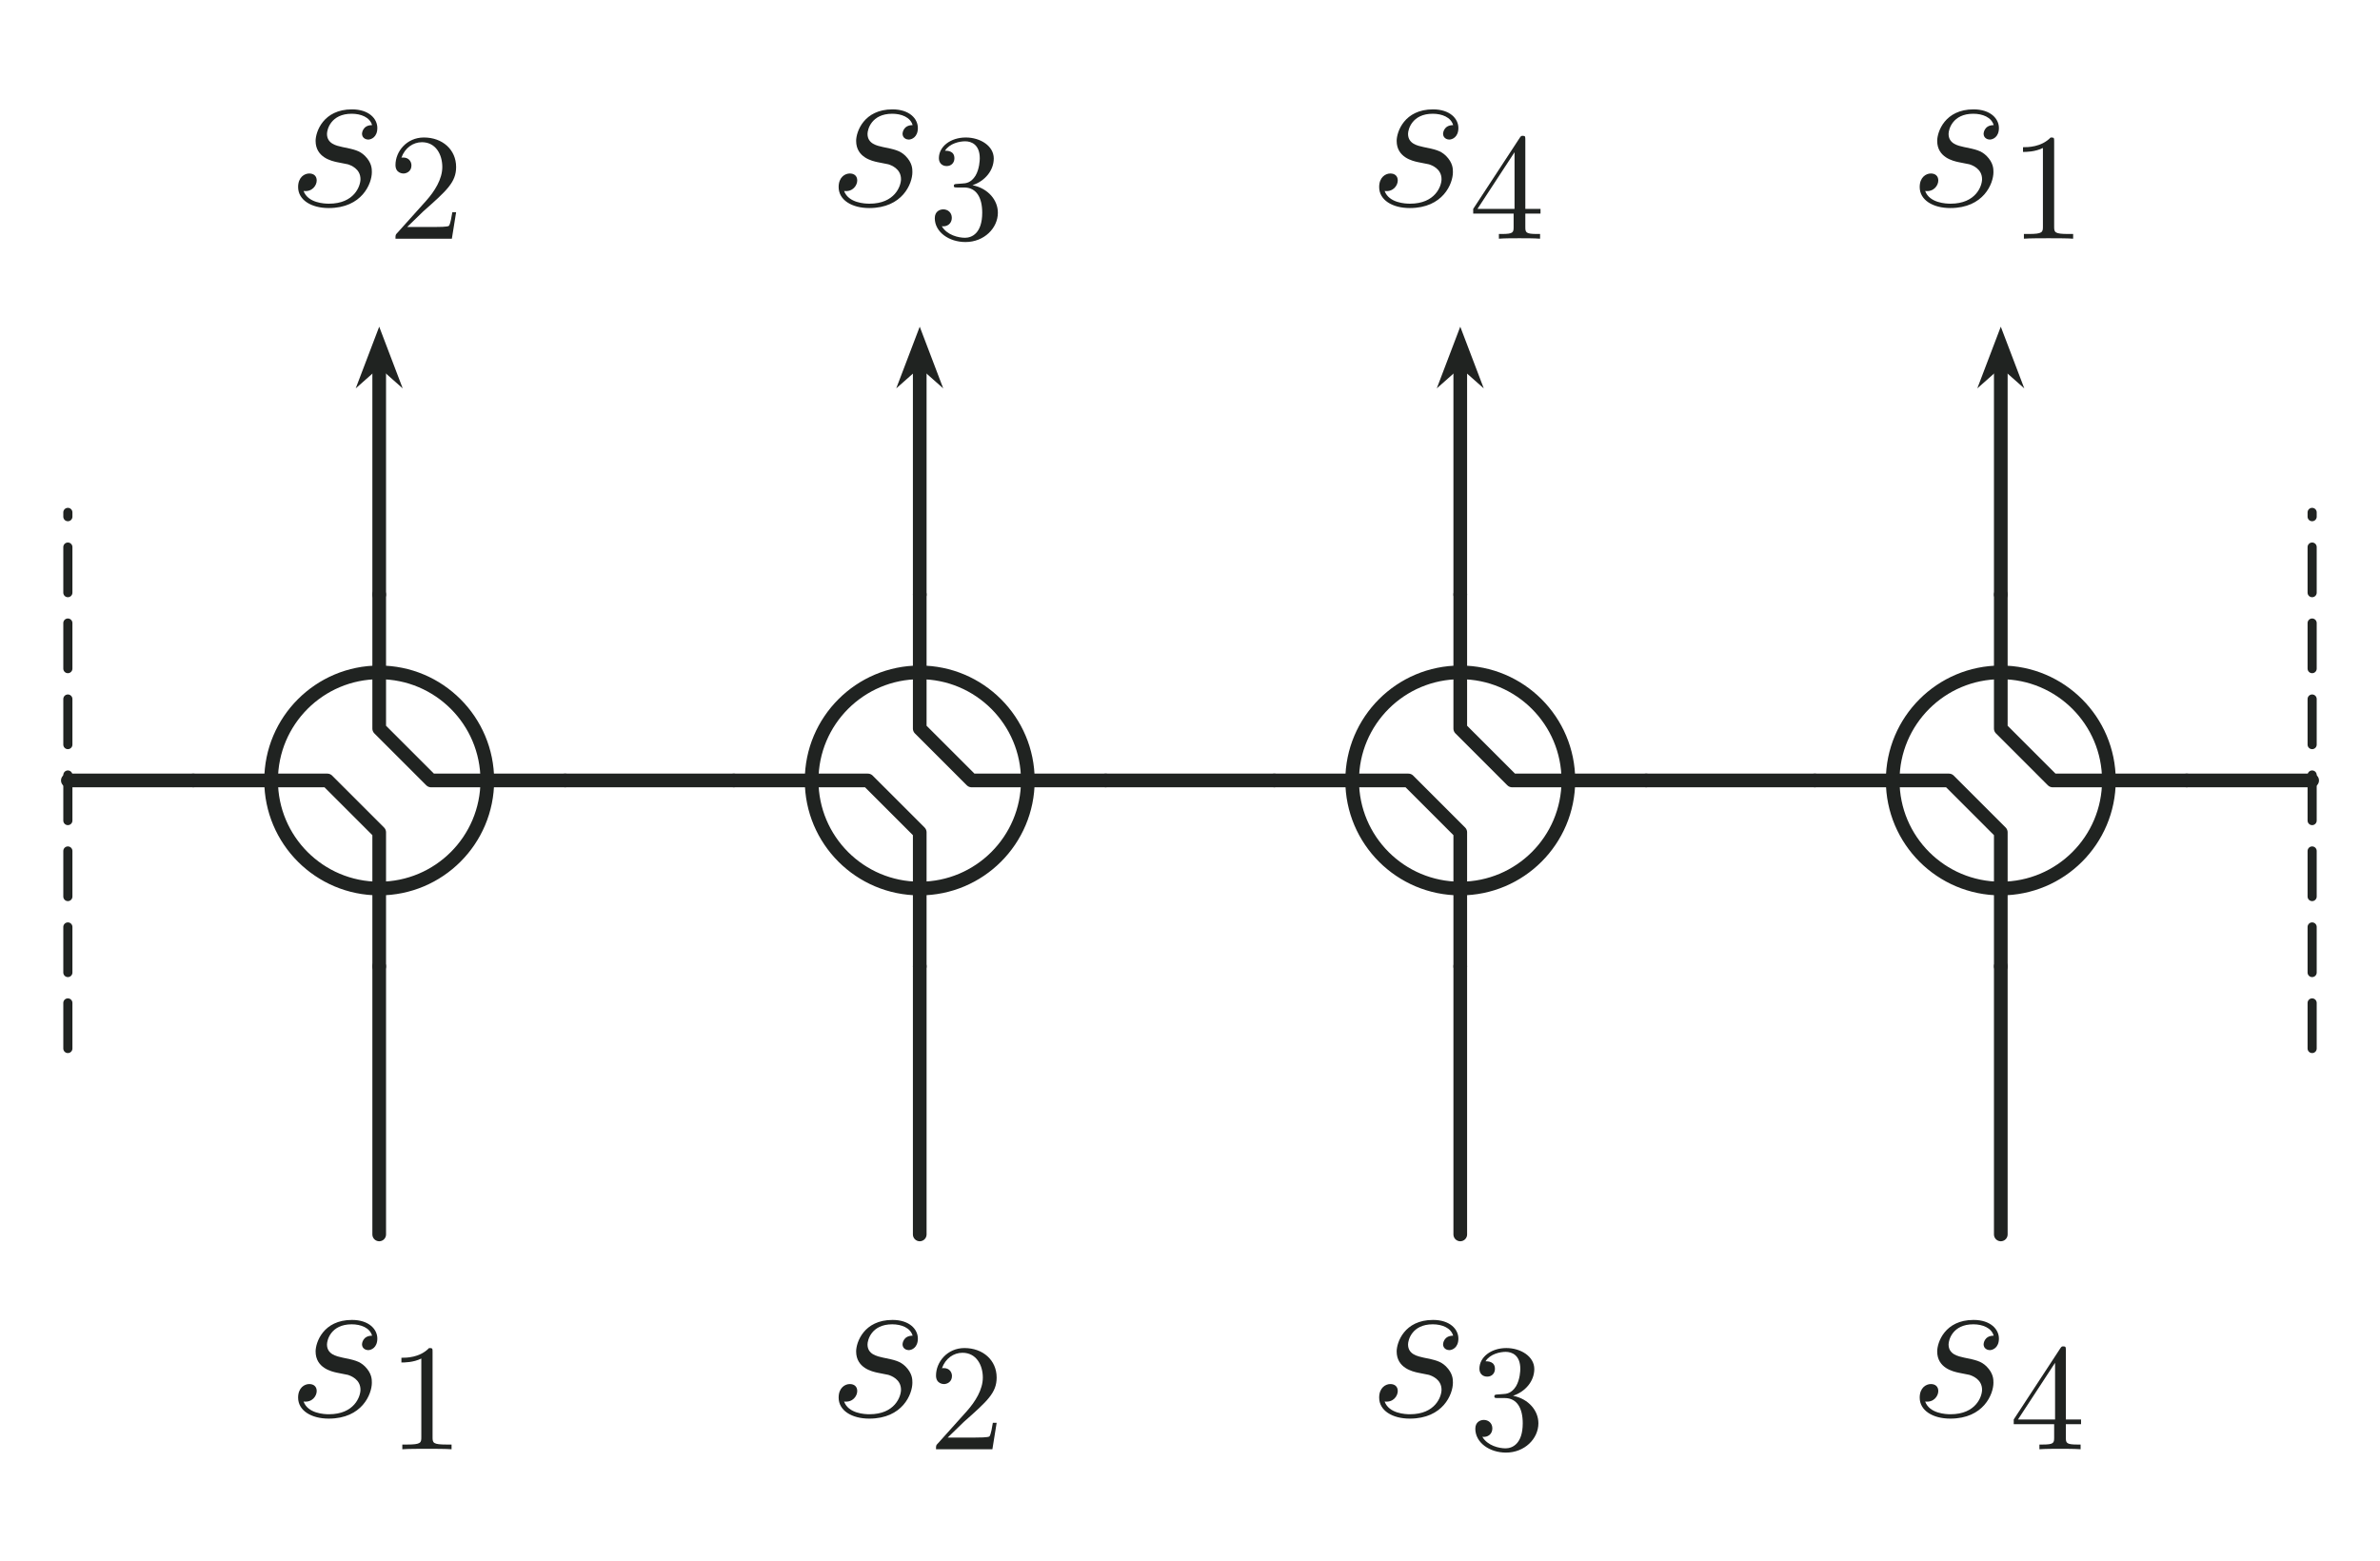
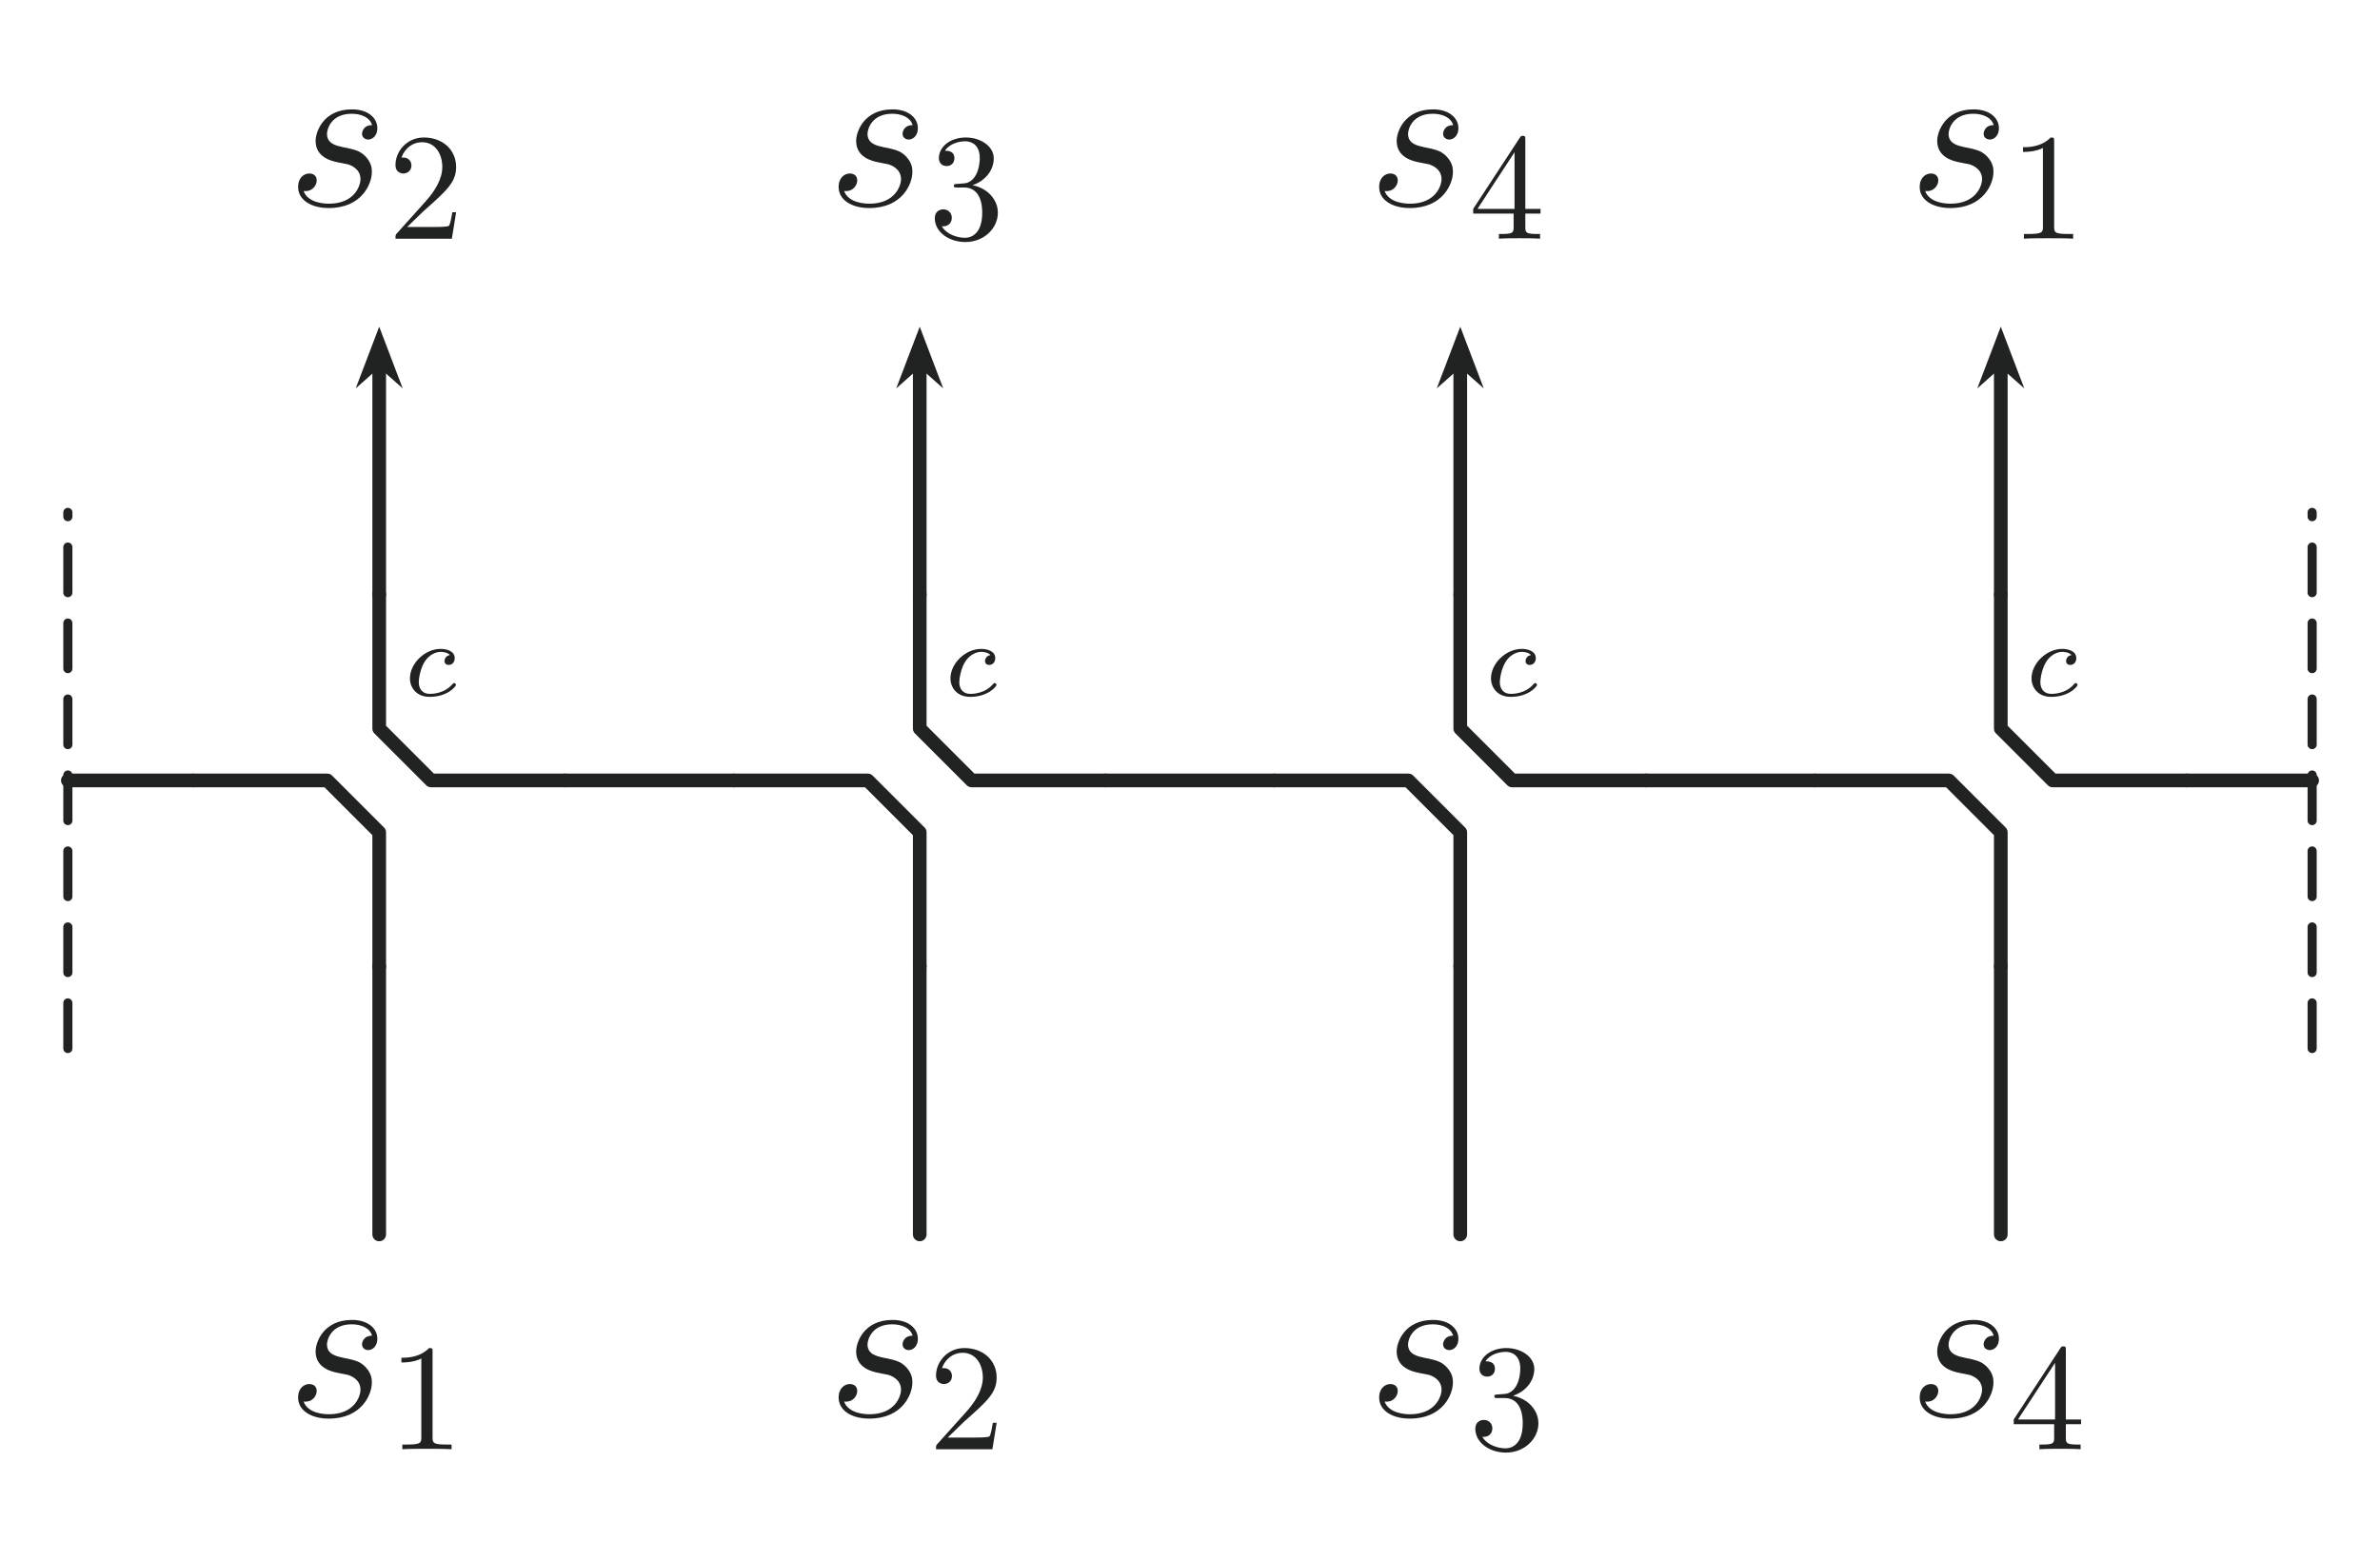
<svg xmlns="http://www.w3.org/2000/svg" xmlns:xlink="http://www.w3.org/1999/xlink" version="1.1" width="156.015pt" height="102.339pt" viewBox="-68.03 -68.03 156.015 102.339">
  <g fill="#202321" stroke="none">
    <defs>
      <path id="g0-115" d="M3.271-2.869C3.515-2.826 3.902-2.74 3.988-2.726C4.175-2.668 4.82-2.439 4.82-1.75C4.82-1.306 4.419-.143 2.754-.143C2.453-.143 1.377-.187 1.09-.976C1.664-.904 1.951-1.349 1.951-1.664C1.951-1.965 1.75-2.123 1.463-2.123C1.148-2.123 .732-1.879 .732-1.234C.732-.387 1.592 .143 2.74 .143C4.921 .143 5.566-1.463 5.566-2.209C5.566-2.425 5.566-2.826 5.107-3.285C4.749-3.63 4.404-3.701 3.63-3.859C3.242-3.945 2.625-4.074 2.625-4.72C2.625-5.007 2.884-6.04 4.246-6.04C4.849-6.04 5.437-5.81 5.581-5.294C4.949-5.294 4.921-4.749 4.921-4.734C4.921-4.433 5.193-4.347 5.322-4.347C5.523-4.347 5.925-4.505 5.925-5.107S5.38-6.327 4.261-6.327C2.381-6.327 1.879-4.849 1.879-4.261C1.879-3.171 2.941-2.941 3.271-2.869Z" />
-       <path id="g1-49" d="M2.929-6.376C2.929-6.615 2.929-6.635 2.7-6.635C2.082-5.998 1.205-5.998 .887-5.998V-5.689C1.086-5.689 1.674-5.689 2.192-5.948V-.787C2.192-.428 2.162-.309 1.265-.309H.946V0C1.295-.03 2.162-.03 2.56-.03S3.826-.03 4.174 0V-.309H3.856C2.959-.309 2.929-.418 2.929-.787V-6.376Z" />
-       <path id="g1-50" d="M1.265-.767L2.321-1.793C3.875-3.168 4.473-3.706 4.473-4.702C4.473-5.838 3.577-6.635 2.361-6.635C1.235-6.635 .498-5.719 .498-4.832C.498-4.274 .996-4.274 1.026-4.274C1.196-4.274 1.544-4.394 1.544-4.802C1.544-5.061 1.365-5.32 1.016-5.32C.936-5.32 .917-5.32 .887-5.31C1.116-5.958 1.654-6.326 2.232-6.326C3.138-6.326 3.567-5.519 3.567-4.702C3.567-3.905 3.068-3.118 2.521-2.501L.608-.369C.498-.259 .498-.239 .498 0H4.194L4.473-1.733H4.224C4.174-1.435 4.105-.996 4.005-.847C3.935-.767 3.278-.767 3.059-.767H1.265Z" />
-       <path id="g1-51" d="M2.889-3.507C3.706-3.776 4.284-4.473 4.284-5.26C4.284-6.077 3.407-6.635 2.451-6.635C1.445-6.635 .687-6.037 .687-5.28C.687-4.951 .907-4.762 1.196-4.762C1.504-4.762 1.704-4.981 1.704-5.27C1.704-5.768 1.235-5.768 1.086-5.768C1.395-6.257 2.052-6.386 2.411-6.386C2.819-6.386 3.367-6.167 3.367-5.27C3.367-5.151 3.347-4.573 3.088-4.134C2.79-3.656 2.451-3.626 2.202-3.616C2.122-3.606 1.883-3.587 1.813-3.587C1.733-3.577 1.664-3.567 1.664-3.467C1.664-3.357 1.733-3.357 1.903-3.357H2.341C3.158-3.357 3.527-2.68 3.527-1.704C3.527-.349 2.839-.06 2.401-.06C1.973-.06 1.225-.229 .877-.817C1.225-.767 1.534-.986 1.534-1.365C1.534-1.724 1.265-1.923 .976-1.923C.737-1.923 .418-1.783 .418-1.345C.418-.438 1.345 .219 2.431 .219C3.646 .219 4.553-.687 4.553-1.704C4.553-2.521 3.925-3.298 2.889-3.507Z" />
-       <path id="g1-52" d="M2.929-1.644V-.777C2.929-.418 2.909-.309 2.172-.309H1.963V0C2.371-.03 2.889-.03 3.308-.03S4.254-.03 4.663 0V-.309H4.453C3.716-.309 3.696-.418 3.696-.777V-1.644H4.692V-1.953H3.696V-6.486C3.696-6.685 3.696-6.745 3.537-6.745C3.447-6.745 3.417-6.745 3.337-6.625L.279-1.953V-1.644H2.929ZM2.989-1.953H.558L2.989-5.669V-1.953Z" />
+       <path id="g1-99" d="M3.055-2.671C2.803-2.629 2.699-2.434 2.699-2.28C2.699-2.092 2.845-2.022 2.971-2.022C3.124-2.022 3.368-2.134 3.368-2.469C3.368-2.943 2.824-3.075 2.448-3.075C1.402-3.075 .432-2.113 .432-1.144C.432-.544 .851 .07 1.723 .07C2.901 .07 3.452-.621 3.452-.718C3.452-.76 3.389-.837 3.333-.837C3.292-.837 3.278-.823 3.222-.767C2.678-.126 1.862-.126 1.736-.126C1.234-.126 1.011-.467 1.011-.9C1.011-1.102 1.109-1.862 1.471-2.343C1.736-2.685 2.099-2.88 2.448-2.88C2.545-2.88 2.88-2.866 3.055-2.671Z" />
+       <path id="g2-49" d="M2.929-6.376C2.929-6.615 2.929-6.635 2.7-6.635C2.082-5.998 1.205-5.998 .887-5.998V-5.689C1.086-5.689 1.674-5.689 2.192-5.948V-.787C2.192-.428 2.162-.309 1.265-.309H.946V0C1.295-.03 2.162-.03 2.56-.03S3.826-.03 4.174 0V-.309H3.856C2.959-.309 2.929-.418 2.929-.787V-6.376Z" />
+       <path id="g2-50" d="M1.265-.767L2.321-1.793C3.875-3.168 4.473-3.706 4.473-4.702C4.473-5.838 3.577-6.635 2.361-6.635C1.235-6.635 .498-5.719 .498-4.832C.498-4.274 .996-4.274 1.026-4.274C1.196-4.274 1.544-4.394 1.544-4.802C1.544-5.061 1.365-5.32 1.016-5.32C.936-5.32 .917-5.32 .887-5.31C1.116-5.958 1.654-6.326 2.232-6.326C3.138-6.326 3.567-5.519 3.567-4.702C3.567-3.905 3.068-3.118 2.521-2.501L.608-.369C.498-.259 .498-.239 .498 0H4.194L4.473-1.733H4.224C4.174-1.435 4.105-.996 4.005-.847C3.935-.767 3.278-.767 3.059-.767H1.265Z" />
+       <path id="g2-51" d="M2.889-3.507C3.706-3.776 4.284-4.473 4.284-5.26C4.284-6.077 3.407-6.635 2.451-6.635C1.445-6.635 .687-6.037 .687-5.28C.687-4.951 .907-4.762 1.196-4.762C1.504-4.762 1.704-4.981 1.704-5.27C1.704-5.768 1.235-5.768 1.086-5.768C1.395-6.257 2.052-6.386 2.411-6.386C2.819-6.386 3.367-6.167 3.367-5.27C3.367-5.151 3.347-4.573 3.088-4.134C2.79-3.656 2.451-3.626 2.202-3.616C2.122-3.606 1.883-3.587 1.813-3.587C1.733-3.577 1.664-3.567 1.664-3.467C1.664-3.357 1.733-3.357 1.903-3.357H2.341C3.158-3.357 3.527-2.68 3.527-1.704C3.527-.349 2.839-.06 2.401-.06C1.973-.06 1.225-.229 .877-.817C1.225-.767 1.534-.986 1.534-1.365C1.534-1.724 1.265-1.923 .976-1.923C.737-1.923 .418-1.783 .418-1.345C.418-.438 1.345 .219 2.431 .219C3.646 .219 4.553-.687 4.553-1.704C4.553-2.521 3.925-3.298 2.889-3.507Z" />
+       <path id="g2-52" d="M2.929-1.644V-.777C2.929-.418 2.909-.309 2.172-.309H1.963V0C2.371-.03 2.889-.03 3.308-.03S4.254-.03 4.663 0V-.309H4.453C3.716-.309 3.696-.418 3.696-.777V-1.644H4.692V-1.953H3.696V-6.486C3.696-6.685 3.696-6.745 3.537-6.745C3.447-6.745 3.417-6.745 3.337-6.625L.279-1.953V-1.644H2.929ZM2.989-1.953H.558L2.989-5.669V-1.953Z" />
    </defs>
    <g id="page1">
      <g stroke-miterlimit="10" transform="translate(-43.1721,-16.86014)scale(0.996264,-0.996264)">
        <g fill="#202321" stroke="#202321">
          <g stroke-width="0.4">
            <g stroke-width="0.9">
              <g stroke-linecap="round">
                <g stroke-linejoin="round">
-                   <path d="M7.113 0C7.113 3.929 3.929 7.113 0 7.113S-7.113 3.929-7.113 0S-3.929-7.113 0-7.113S7.113-3.929 7.113 0ZM0 0" fill="none" />
+                   <g transform="translate(1.5879,5.57127)">
+                     <g stroke="none" transform="scale(-1.00375,1.00375)translate(-43.1721,-16.86014)scale(-1,-1)">
+                       <g fill="#202321">
+                         <g stroke="none">
+                           <use x="-43.172" y="-16.86" xlink:href="#g1-99" />
+                         </g>
+                       </g>
+                     </g>
+                   </g>
                  <path d="M0-12.234V-3.414L-3.414 0H-12.234" fill="none" />
                  <path d="M12.234 0H3.414L0 3.414V12.234" fill="none" />
-                   <path d="M42.679 0C42.679 3.929 39.494 7.113 35.566 7.113C31.637 7.113 28.453 3.929 28.453 0S31.637-7.113 35.566-7.113C39.494-7.113 42.679-3.929 42.679 0ZM35.566 0" fill="none" />
+                   <g transform="translate(37.15384,5.57127)">
+                     <g stroke="none" transform="scale(-1.00375,1.00375)translate(-43.1721,-16.86014)scale(-1,-1)">
+                       <g fill="#202321">
+                         <g stroke="none">
+                           <use x="-43.172" y="-16.86" xlink:href="#g1-99" />
+                         </g>
+                       </g>
+                     </g>
+                   </g>
                  <path d="M35.566-12.234V-3.414L32.152 0H23.331" fill="none" />
                  <path d="M47.8 0H38.98L35.566 3.414V12.234" fill="none" />
-                   <path d="M78.245 0C78.245 3.929 75.06 7.113 71.132 7.113C67.203 7.113 64.019 3.929 64.019 0S67.203-7.113 71.132-7.113C75.06-7.113 78.245-3.929 78.245 0ZM71.132 0" fill="none" />
+                   <g transform="translate(72.71977,5.57127)">
+                     <g stroke="none" transform="scale(-1.00375,1.00375)translate(-43.1721,-16.86014)scale(-1,-1)">
+                       <g fill="#202321">
+                         <g stroke="none">
+                           <use x="-43.172" y="-16.86" xlink:href="#g1-99" />
+                         </g>
+                       </g>
+                     </g>
+                   </g>
                  <path d="M71.132-12.234V-3.414L67.718 0H58.897" fill="none" />
                  <path d="M83.366 0H74.546L71.132 3.414V12.234" fill="none" />
-                   <path d="M113.811 0C113.811 3.929 110.626 7.113 106.698 7.113C102.769 7.113 99.585 3.929 99.585 0S102.769-7.113 106.698-7.113C110.626-7.113 113.811-3.929 113.811 0ZM106.698 0" fill="none" />
+                   <g transform="translate(108.2857,5.57127)">
+                     <g stroke="none" transform="scale(-1.00375,1.00375)translate(-43.1721,-16.86014)scale(-1,-1)">
+                       <g fill="#202321">
+                         <g stroke="none">
+                           <use x="-43.172" y="-16.86" xlink:href="#g1-99" />
+                         </g>
+                       </g>
+                     </g>
+                   </g>
                  <path d="M106.698-12.234V-3.414L103.284 0H94.463" fill="none" />
                  <path d="M118.932 0H110.112L106.698 3.414V12.234" fill="none" />
                  <path d="M12.234 0H23.331" fill="none" />
                  <path d="M47.8 0H58.897" fill="none" />
                  <path d="M83.366 0H94.463" fill="none" />
                  <path d="M-12.234 0H-20.486" fill="none" />
                  <path d="M118.932 0H127.184" fill="none" />
                  <g stroke-dasharray="3.0,2.0" stroke-dashoffset="0.0">
                    <g stroke-width="0.6">
                      <path d="M-20.486-17.641V17.641" fill="none" />
                    </g>
                  </g>
                  <g stroke-dasharray="3.0,2.0" stroke-dashoffset="0.0">
                    <g stroke-width="0.6">
                      <path d="M127.184-17.641V17.641" fill="none" />
                    </g>
                  </g>
                  <path d="M0-12.234V-29.875" fill="none" />
                  <path d="M0 12.234V27.453" fill="none" />
                  <g transform="matrix(0.0,1.0,-1.0,0.0,0.0,25.87546)">
                    <g stroke-dasharray="none" stroke-dashoffset="0.0">
                      <g stroke-linejoin="miter">
                        <g stroke-width="0.675">
                          <path d="M3.039 0L1.09 .742L1.747 0L1.09-.742Z" />
                        </g>
                      </g>
                    </g>
                  </g>
                  <g transform="translate(-6.07082,-41.85367)">
                    <g stroke="none" transform="scale(-1.00375,1.00375)translate(-43.1721,-16.86014)scale(-1,-1)">
                      <g fill="#202321">
                        <g stroke="none">
                          <use x="-43.172" y="-16.86" xlink:href="#g0-115" />
-                           <use x="-36.555" y="-14.708" xlink:href="#g1-49" />
+                           <use x="-36.555" y="-14.708" xlink:href="#g2-49" />
                        </g>
                      </g>
                    </g>
                  </g>
                  <path d="M35.566-12.234V-29.875" fill="none" />
                  <path d="M35.566 12.234V27.453" fill="none" />
                  <g transform="matrix(0.0,1.0,-1.0,0.0,35.56592,25.87546)">
                    <g stroke-dasharray="none" stroke-dashoffset="0.0">
                      <g stroke-linejoin="miter">
                        <g stroke-width="0.675">
                          <path d="M3.039 0L1.09 .742L1.747 0L1.09-.742Z" />
                        </g>
                      </g>
                    </g>
                  </g>
                  <g transform="translate(29.4951,-41.85367)">
                    <g stroke="none" transform="scale(-1.00375,1.00375)translate(-43.1721,-16.86014)scale(-1,-1)">
                      <g fill="#202321">
                        <g stroke="none">
                          <use x="-43.172" y="-16.86" xlink:href="#g0-115" />
-                           <use x="-36.555" y="-14.708" xlink:href="#g1-50" />
+                           <use x="-36.555" y="-14.708" xlink:href="#g2-50" />
                        </g>
                      </g>
                    </g>
                  </g>
                  <path d="M71.132-12.234V-29.875" fill="none" />
                  <path d="M71.132 12.234V27.453" fill="none" />
                  <g transform="matrix(0.0,1.0,-1.0,0.0,71.13185,25.87546)">
                    <g stroke-dasharray="none" stroke-dashoffset="0.0">
                      <g stroke-linejoin="miter">
                        <g stroke-width="0.675">
                          <path d="M3.039 0L1.09 .742L1.747 0L1.09-.742Z" />
                        </g>
                      </g>
                    </g>
                  </g>
                  <g transform="translate(65.06104,-41.85367)">
                    <g stroke="none" transform="scale(-1.00375,1.00375)translate(-43.1721,-16.86014)scale(-1,-1)">
                      <g fill="#202321">
                        <g stroke="none">
                          <use x="-43.172" y="-16.86" xlink:href="#g0-115" />
-                           <use x="-36.555" y="-14.708" xlink:href="#g1-51" />
+                           <use x="-36.555" y="-14.708" xlink:href="#g2-51" />
                        </g>
                      </g>
                    </g>
                  </g>
                  <path d="M106.698-12.234V-29.875" fill="none" />
                  <path d="M106.698 12.234V27.453" fill="none" />
                  <g transform="matrix(0.0,1.0,-1.0,0.0,106.6978,25.87546)">
                    <g stroke-dasharray="none" stroke-dashoffset="0.0">
                      <g stroke-linejoin="miter">
                        <g stroke-width="0.675">
                          <path d="M3.039 0L1.09 .742L1.747 0L1.09-.742Z" />
                        </g>
                      </g>
                    </g>
                  </g>
                  <g transform="translate(100.627,-41.85367)">
                    <g stroke="none" transform="scale(-1.00375,1.00375)translate(-43.1721,-16.86014)scale(-1,-1)">
                      <g fill="#202321">
                        <g stroke="none">
                          <use x="-43.172" y="-16.86" xlink:href="#g0-115" />
-                           <use x="-36.555" y="-14.708" xlink:href="#g1-52" />
+                           <use x="-36.555" y="-14.708" xlink:href="#g2-52" />
                        </g>
                      </g>
                    </g>
                  </g>
                  <g transform="translate(-6.07082,37.81366)">
                    <g stroke="none" transform="scale(-1.00375,1.00375)translate(-43.1721,-16.86014)scale(-1,-1)">
                      <g fill="#202321">
                        <g stroke="none">
                          <use x="-43.172" y="-16.86" xlink:href="#g0-115" />
-                           <use x="-36.555" y="-14.708" xlink:href="#g1-50" />
+                           <use x="-36.555" y="-14.708" xlink:href="#g2-50" />
                        </g>
                      </g>
                    </g>
                  </g>
                  <g transform="translate(29.4951,37.81366)">
                    <g stroke="none" transform="scale(-1.00375,1.00375)translate(-43.1721,-16.86014)scale(-1,-1)">
                      <g fill="#202321">
                        <g stroke="none">
                          <use x="-43.172" y="-16.86" xlink:href="#g0-115" />
-                           <use x="-36.555" y="-14.708" xlink:href="#g1-51" />
+                           <use x="-36.555" y="-14.708" xlink:href="#g2-51" />
                        </g>
                      </g>
                    </g>
                  </g>
                  <g transform="translate(65.06104,37.81366)">
                    <g stroke="none" transform="scale(-1.00375,1.00375)translate(-43.1721,-16.86014)scale(-1,-1)">
                      <g fill="#202321">
                        <g stroke="none">
                          <use x="-43.172" y="-16.86" xlink:href="#g0-115" />
-                           <use x="-36.555" y="-14.708" xlink:href="#g1-52" />
+                           <use x="-36.555" y="-14.708" xlink:href="#g2-52" />
                        </g>
                      </g>
                    </g>
                  </g>
                  <g transform="translate(100.627,37.81366)">
                    <g stroke="none" transform="scale(-1.00375,1.00375)translate(-43.1721,-16.86014)scale(-1,-1)">
                      <g fill="#202321">
                        <g stroke="none">
                          <use x="-43.172" y="-16.86" xlink:href="#g0-115" />
-                           <use x="-36.555" y="-14.708" xlink:href="#g1-49" />
+                           <use x="-36.555" y="-14.708" xlink:href="#g2-49" />
                        </g>
                      </g>
                    </g>
                  </g>
                </g>
              </g>
            </g>
          </g>
        </g>
      </g>
    </g>
  </g>
</svg>
